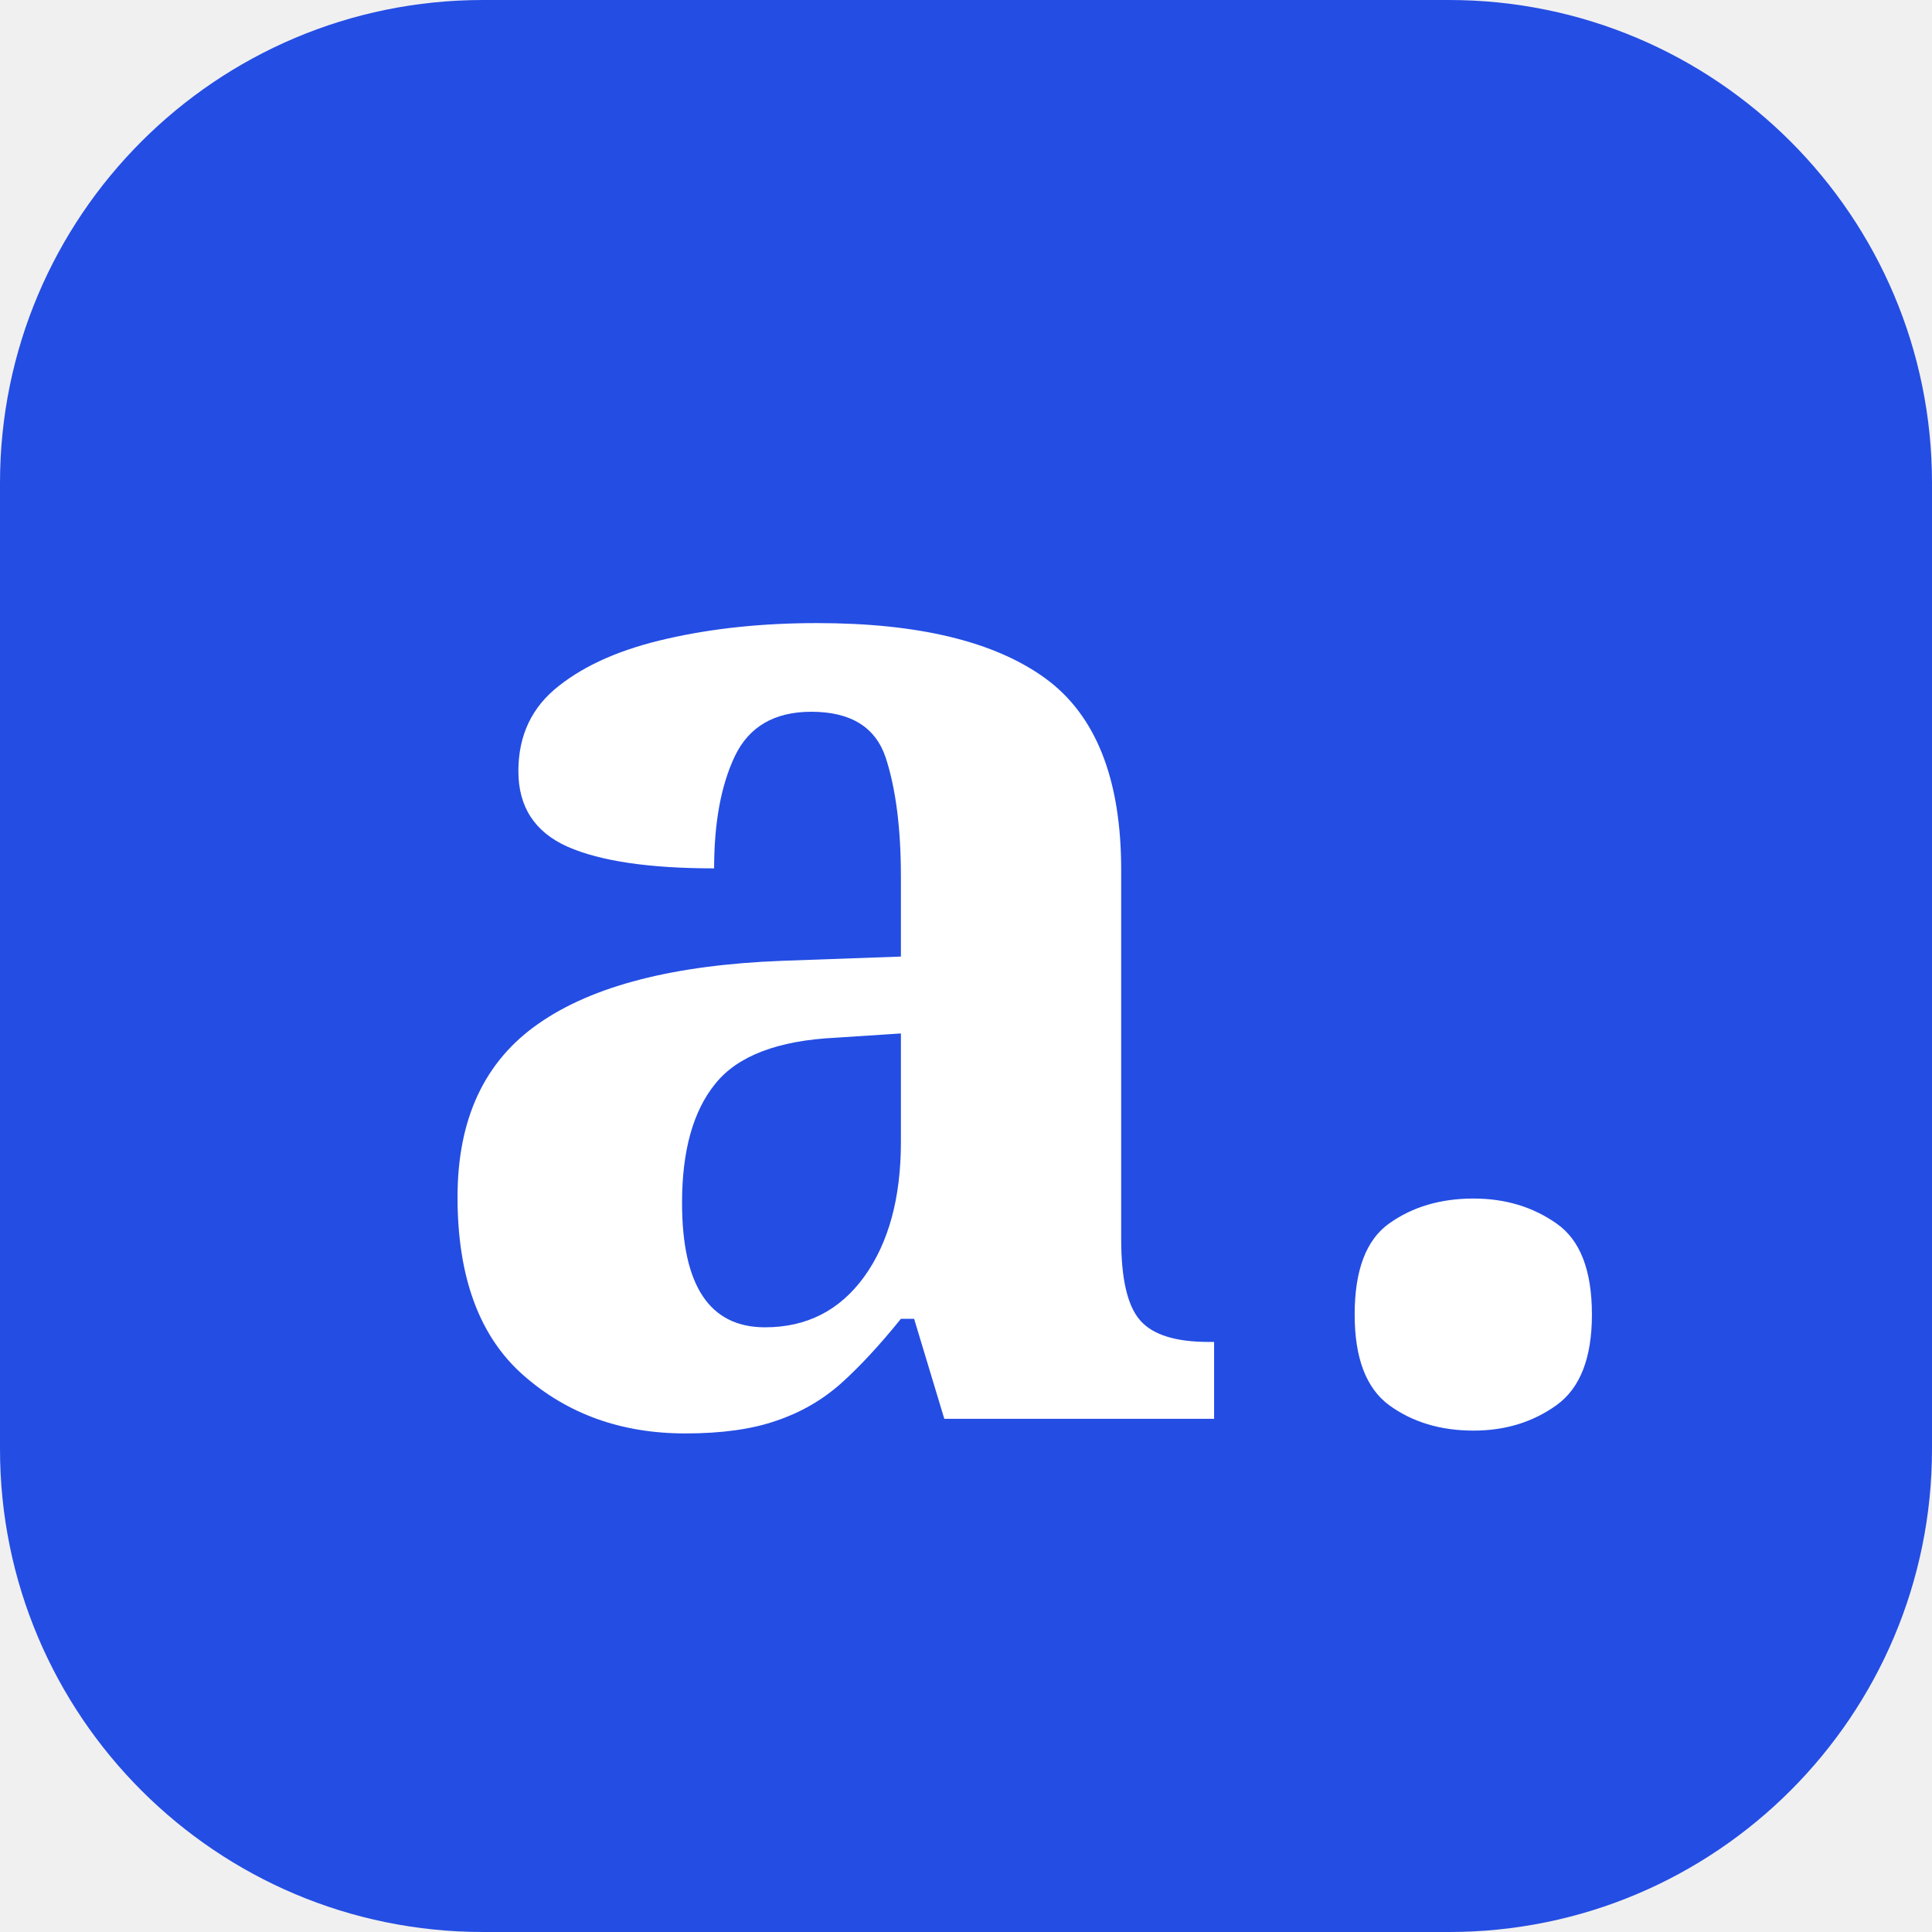
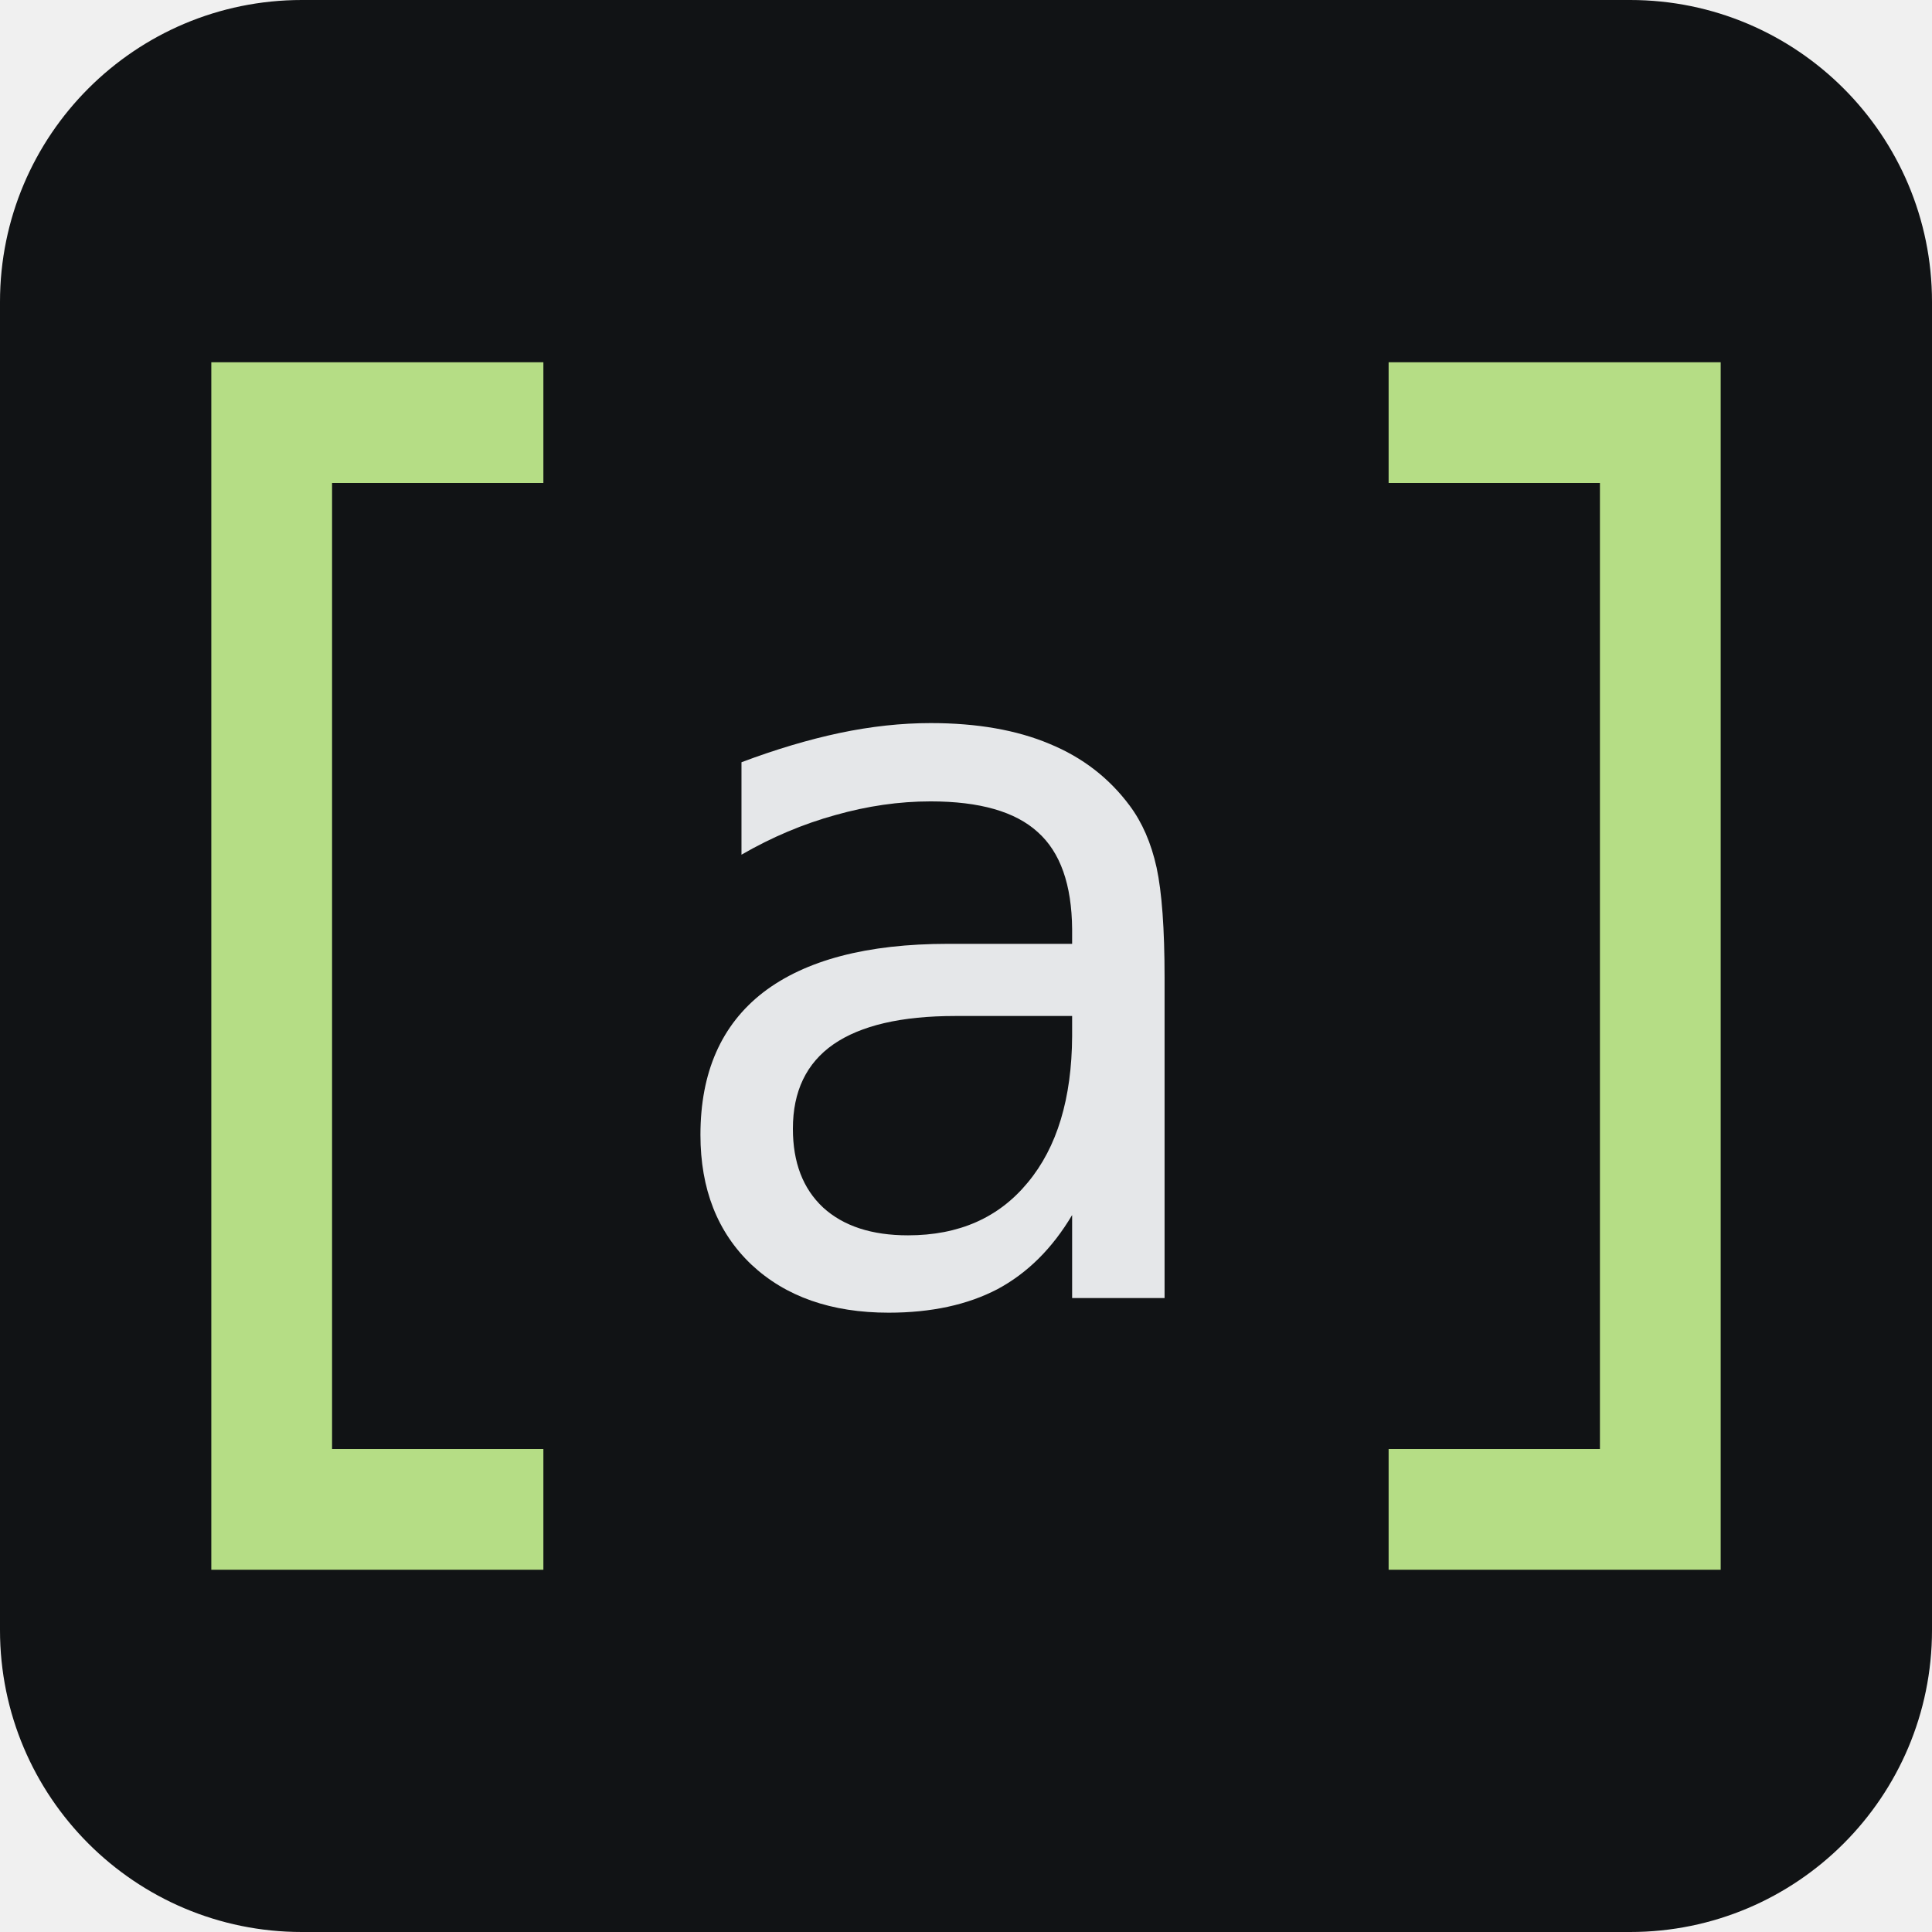
<svg xmlns="http://www.w3.org/2000/svg" viewBox="0 0 64 64">
-   <rect width="64" height="64" rx="16" fill="#244de3" />
-   <text x="13" y="47" fill="white" font-family="Georgia,serif" font-size="48" font-weight="bold">a.</text>
+   <rect width="64" height="64" rx="10" fill="#111315" />
+   <path d="M18 14H9v36h9M46 14h9v36h-9" stroke="#b5dd85" stroke-width="4" fill="none" />
+   <text x="21" y="43" fill="#e5e7e9" font-family="monospace" font-size="34">a</text>
</svg>
